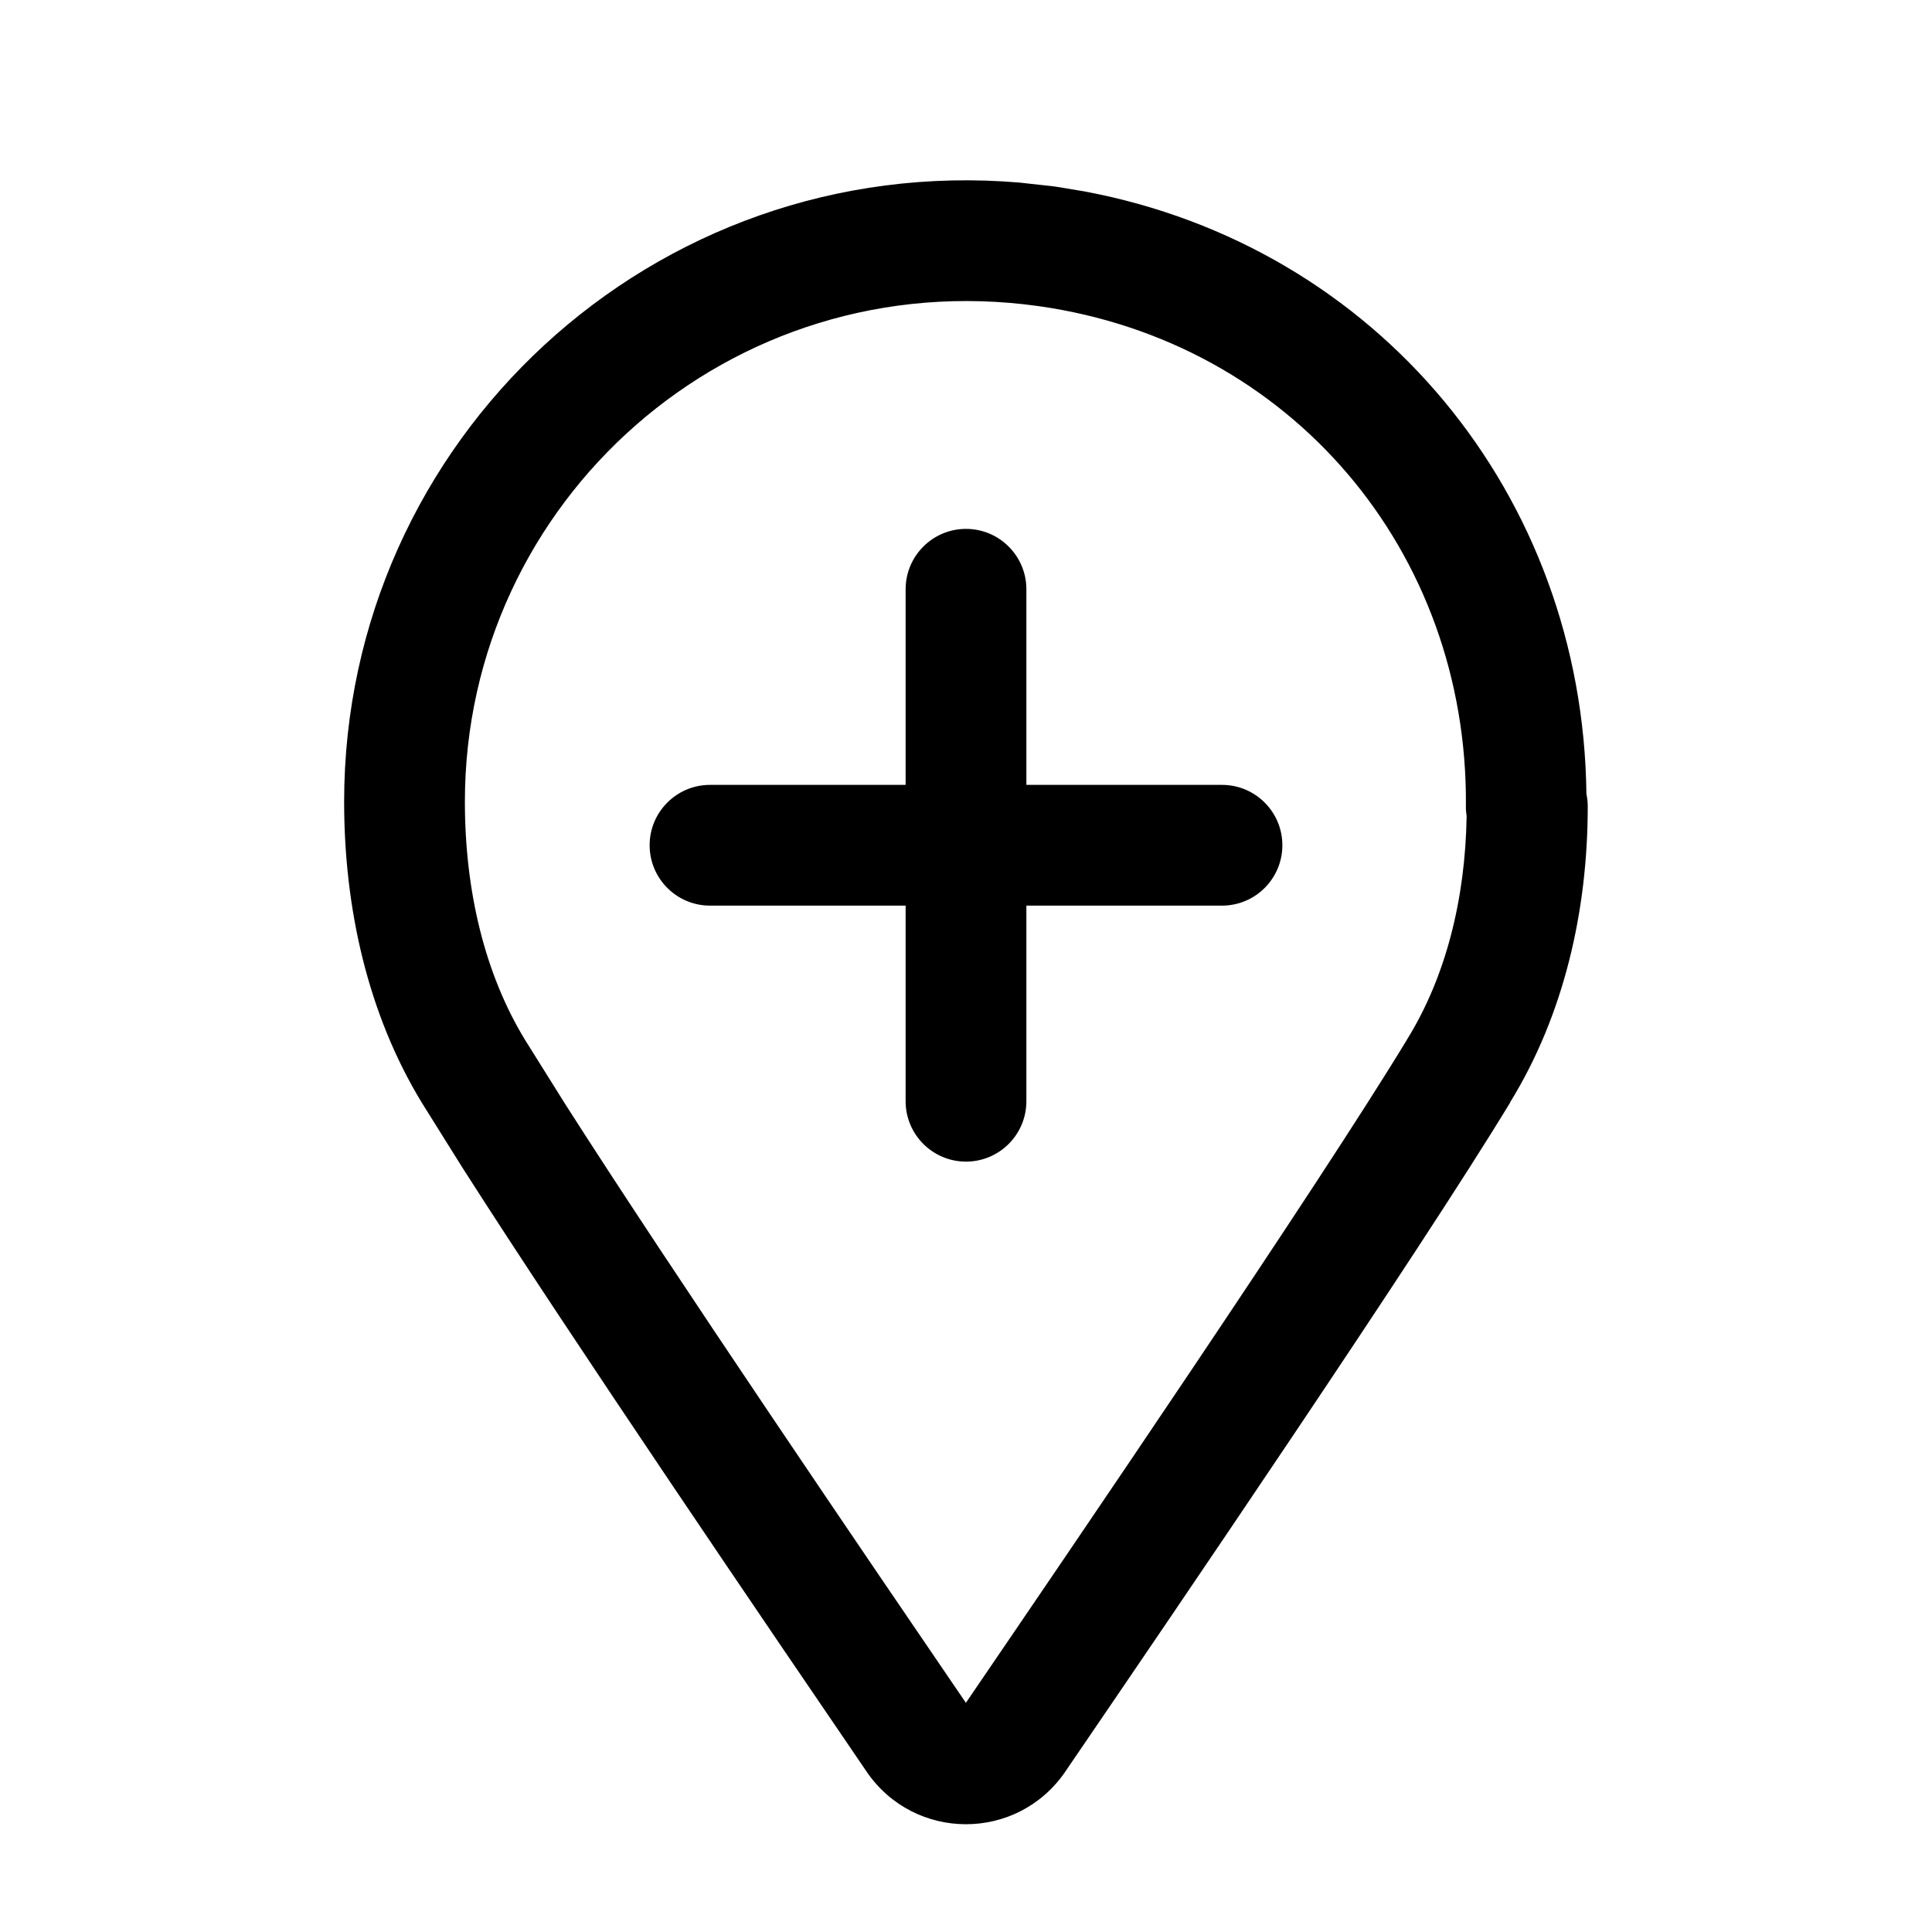
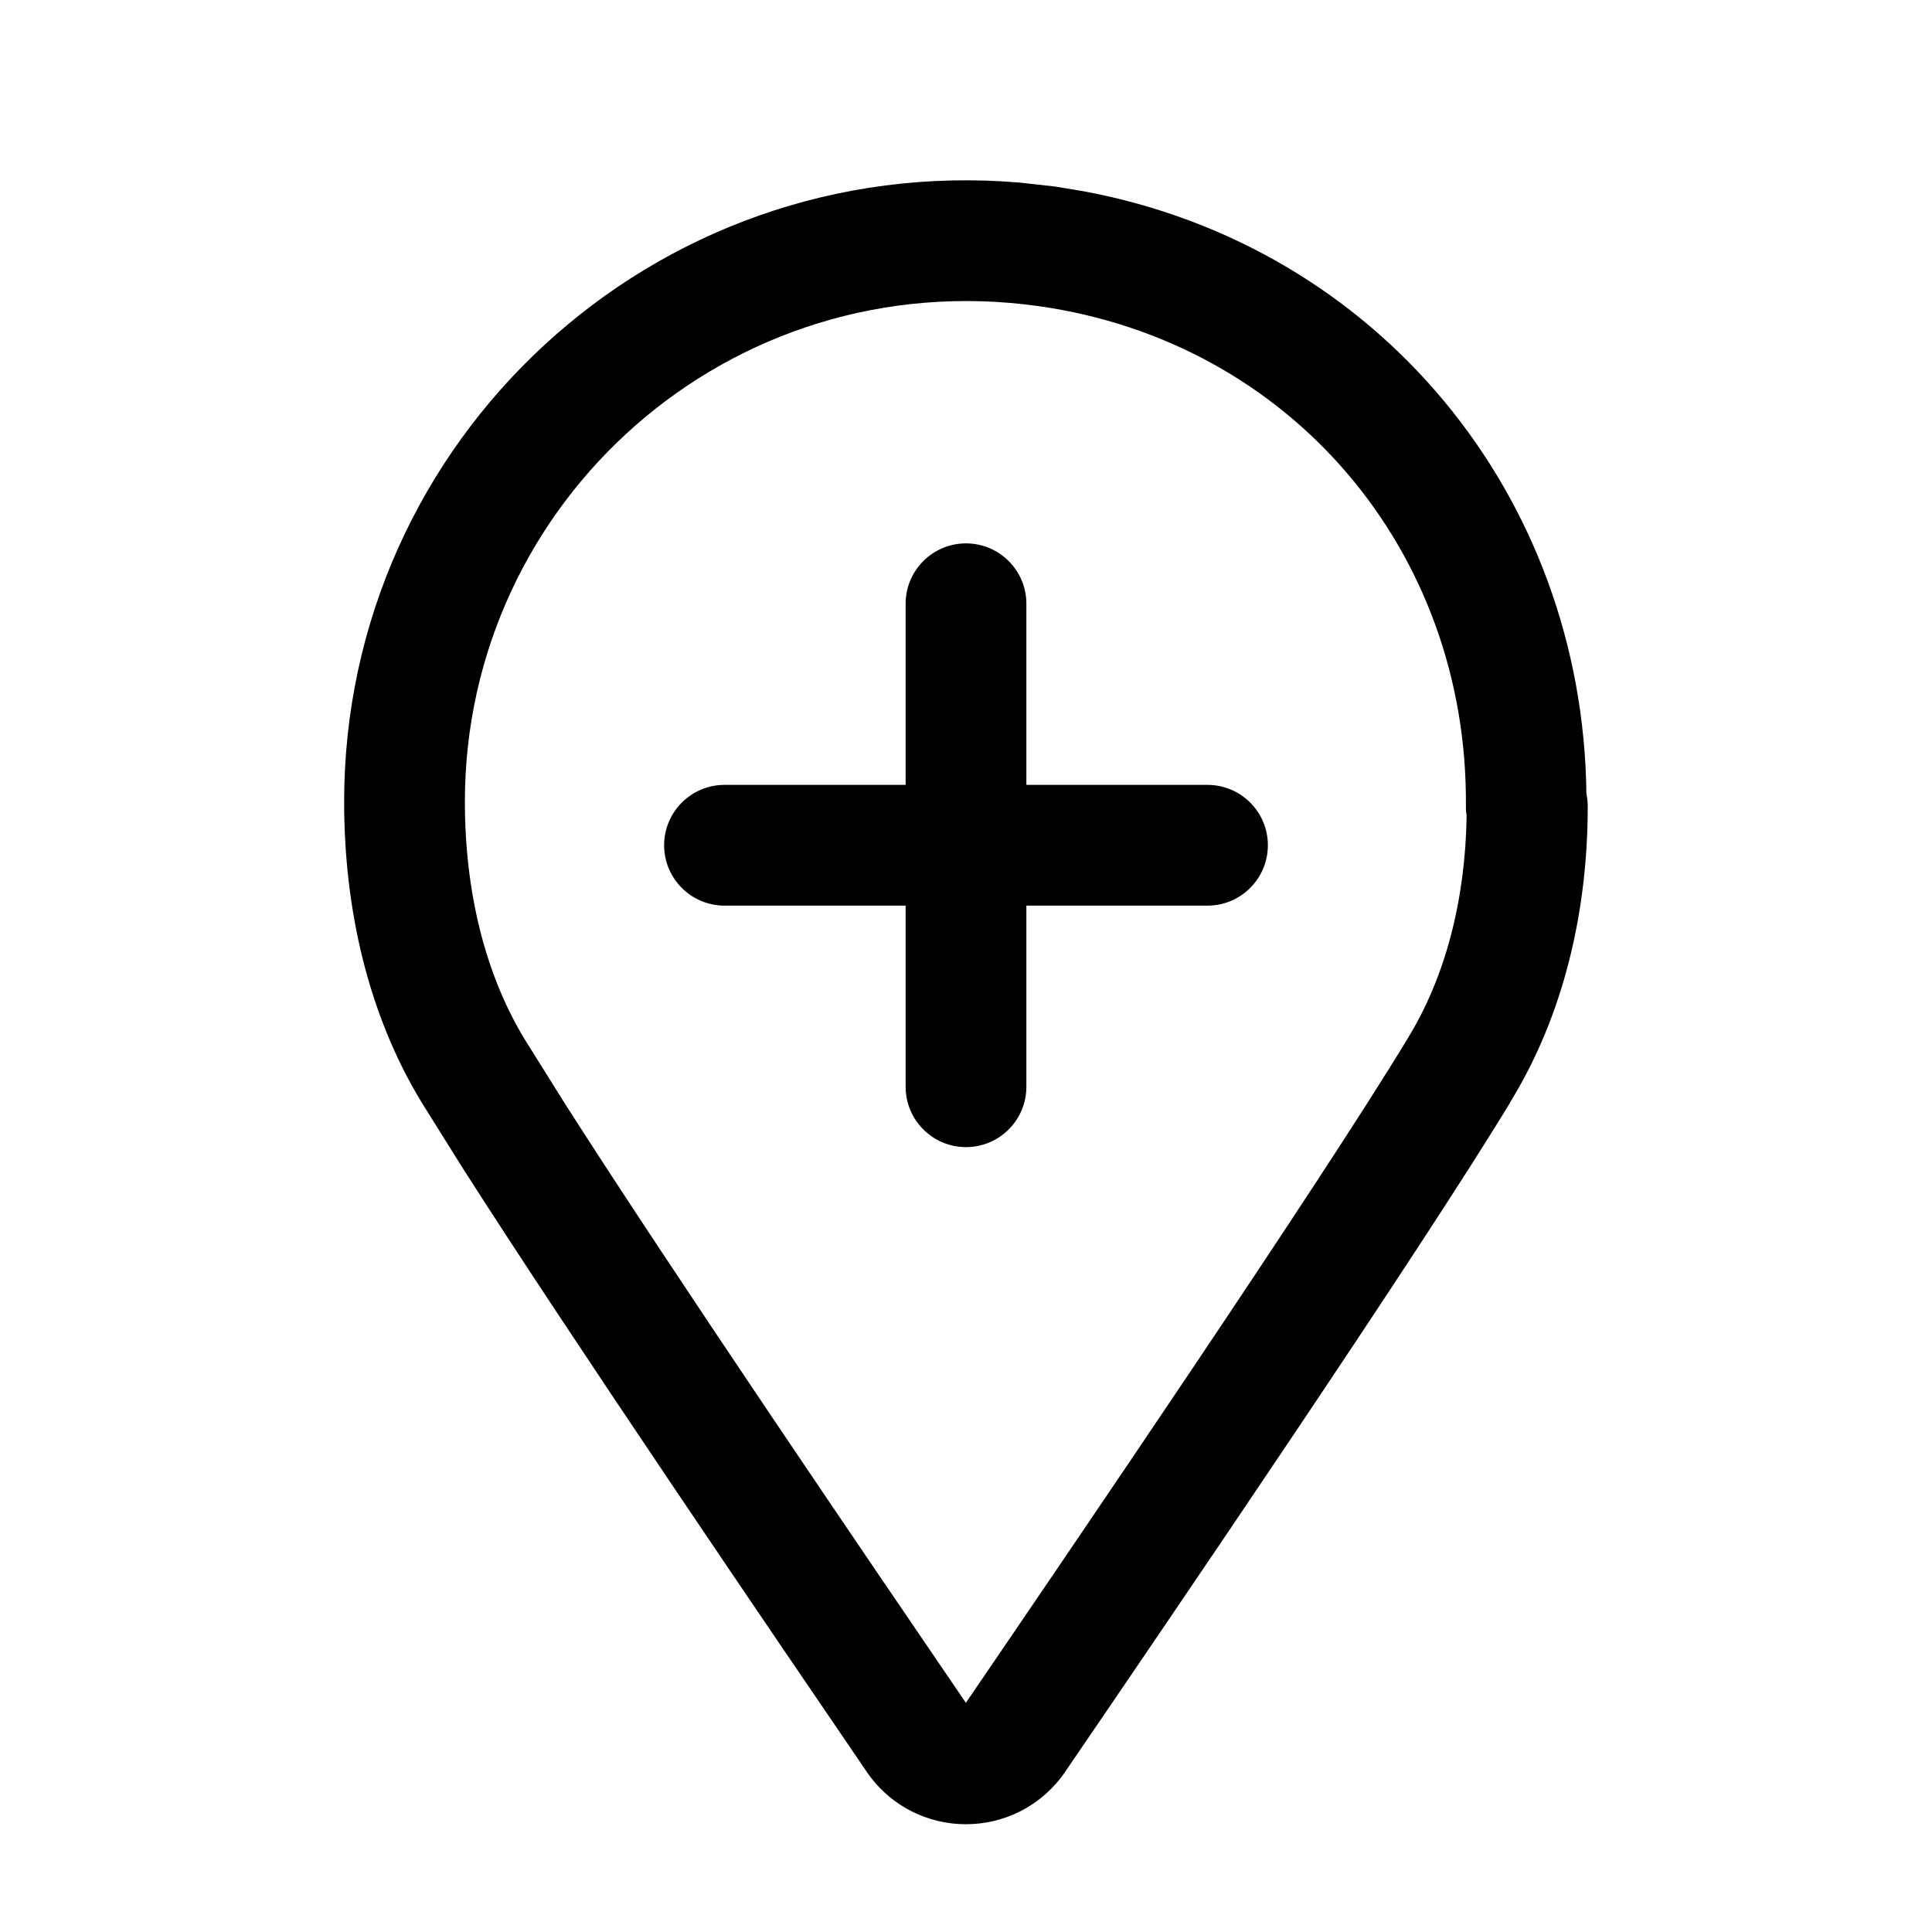
<svg xmlns="http://www.w3.org/2000/svg" width="16" height="16" viewBox="0 0 16 16" fill="none">
-   <path d="M8 4.38C8.276 4.38 8.5 4.604 8.5 4.88V6.5H10.12C10.396 6.5 10.62 6.724 10.62 7C10.62 7.276 10.396 7.5 10.12 7.5H8.5V9.12C8.5 9.396 8.276 9.62 8 9.62C7.724 9.62 7.5 9.396 7.5 9.12V7.5H5.88C5.604 7.5 5.38 7.276 5.38 7C5.38 6.724 5.604 6.5 5.88 6.5H7.5V4.88C7.5 4.604 7.724 4.38 8 4.38Z" fill="black" />
-   <path fill-rule="evenodd" clip-rule="evenodd" d="M2.85 6.639C2.85 3.646 5.408 1.256 8.443 1.512L8.739 1.545L8.98 1.585C11.409 2.04 13.109 4.098 13.138 6.574C13.145 6.608 13.149 6.643 13.149 6.679C13.149 7.54 12.953 8.404 12.506 9.129L12.507 9.13C11.758 10.365 9.698 13.389 8.822 14.672L8.821 14.674C8.423 15.252 7.576 15.252 7.178 14.674L7.177 14.672C6.411 13.549 4.737 11.092 3.829 9.669L3.492 9.13C3.045 8.395 2.85 7.519 2.85 6.639ZM8.6 2.535C6.044 2.178 3.85 4.151 3.85 6.639C3.85 7.379 4.015 8.065 4.347 8.61L4.678 9.139C5.569 10.536 7.223 12.965 7.999 14.102C8.885 12.803 10.922 9.814 11.652 8.61L11.654 8.606C11.973 8.091 12.135 7.447 12.146 6.759C12.142 6.731 12.139 6.704 12.14 6.676C12.158 4.562 10.687 2.829 8.6 2.535Z" fill="black" />
+   <path d="M8 4.5C8.276 4.5 8.5 4.724 8.5 5V6.5H10C10.276 6.5 10.5 6.724 10.5 7C10.5 7.276 10.276 7.5 10 7.5H8.5V9C8.5 9.276 8.276 9.5 8 9.5C7.724 9.5 7.5 9.276 7.5 9V7.5H6C5.724 7.5 5.5 7.276 5.5 7C5.5 6.724 5.724 6.5 6 6.5H7.5V5C7.5 4.724 7.724 4.5 8 4.5Z" fill="black" />
+   <path fill-rule="evenodd" clip-rule="evenodd" d="M2.85 6.639C2.85 3.646 5.408 1.256 8.443 1.512L8.739 1.545L8.98 1.585C11.409 2.04 13.109 4.098 13.138 6.574C13.145 6.608 13.149 6.643 13.149 6.679C13.149 7.54 12.953 8.404 12.506 9.129L12.507 9.13C11.758 10.365 9.698 13.389 8.822 14.672L8.821 14.674C8.422 15.252 7.576 15.252 7.178 14.674L7.177 14.672C6.411 13.549 4.737 11.092 3.829 9.669L3.492 9.13C3.045 8.395 2.85 7.52 2.85 6.639ZM8.6 2.535C6.044 2.178 3.85 4.151 3.85 6.639C3.85 7.379 4.015 8.065 4.347 8.61L4.678 9.139C5.569 10.536 7.223 12.965 7.999 14.102C8.885 12.803 10.922 9.814 11.652 8.61L11.654 8.606C11.973 8.091 12.135 7.447 12.146 6.759C12.142 6.731 12.139 6.704 12.14 6.676C12.158 4.562 10.687 2.829 8.6 2.535Z" fill="black" />
</svg>
